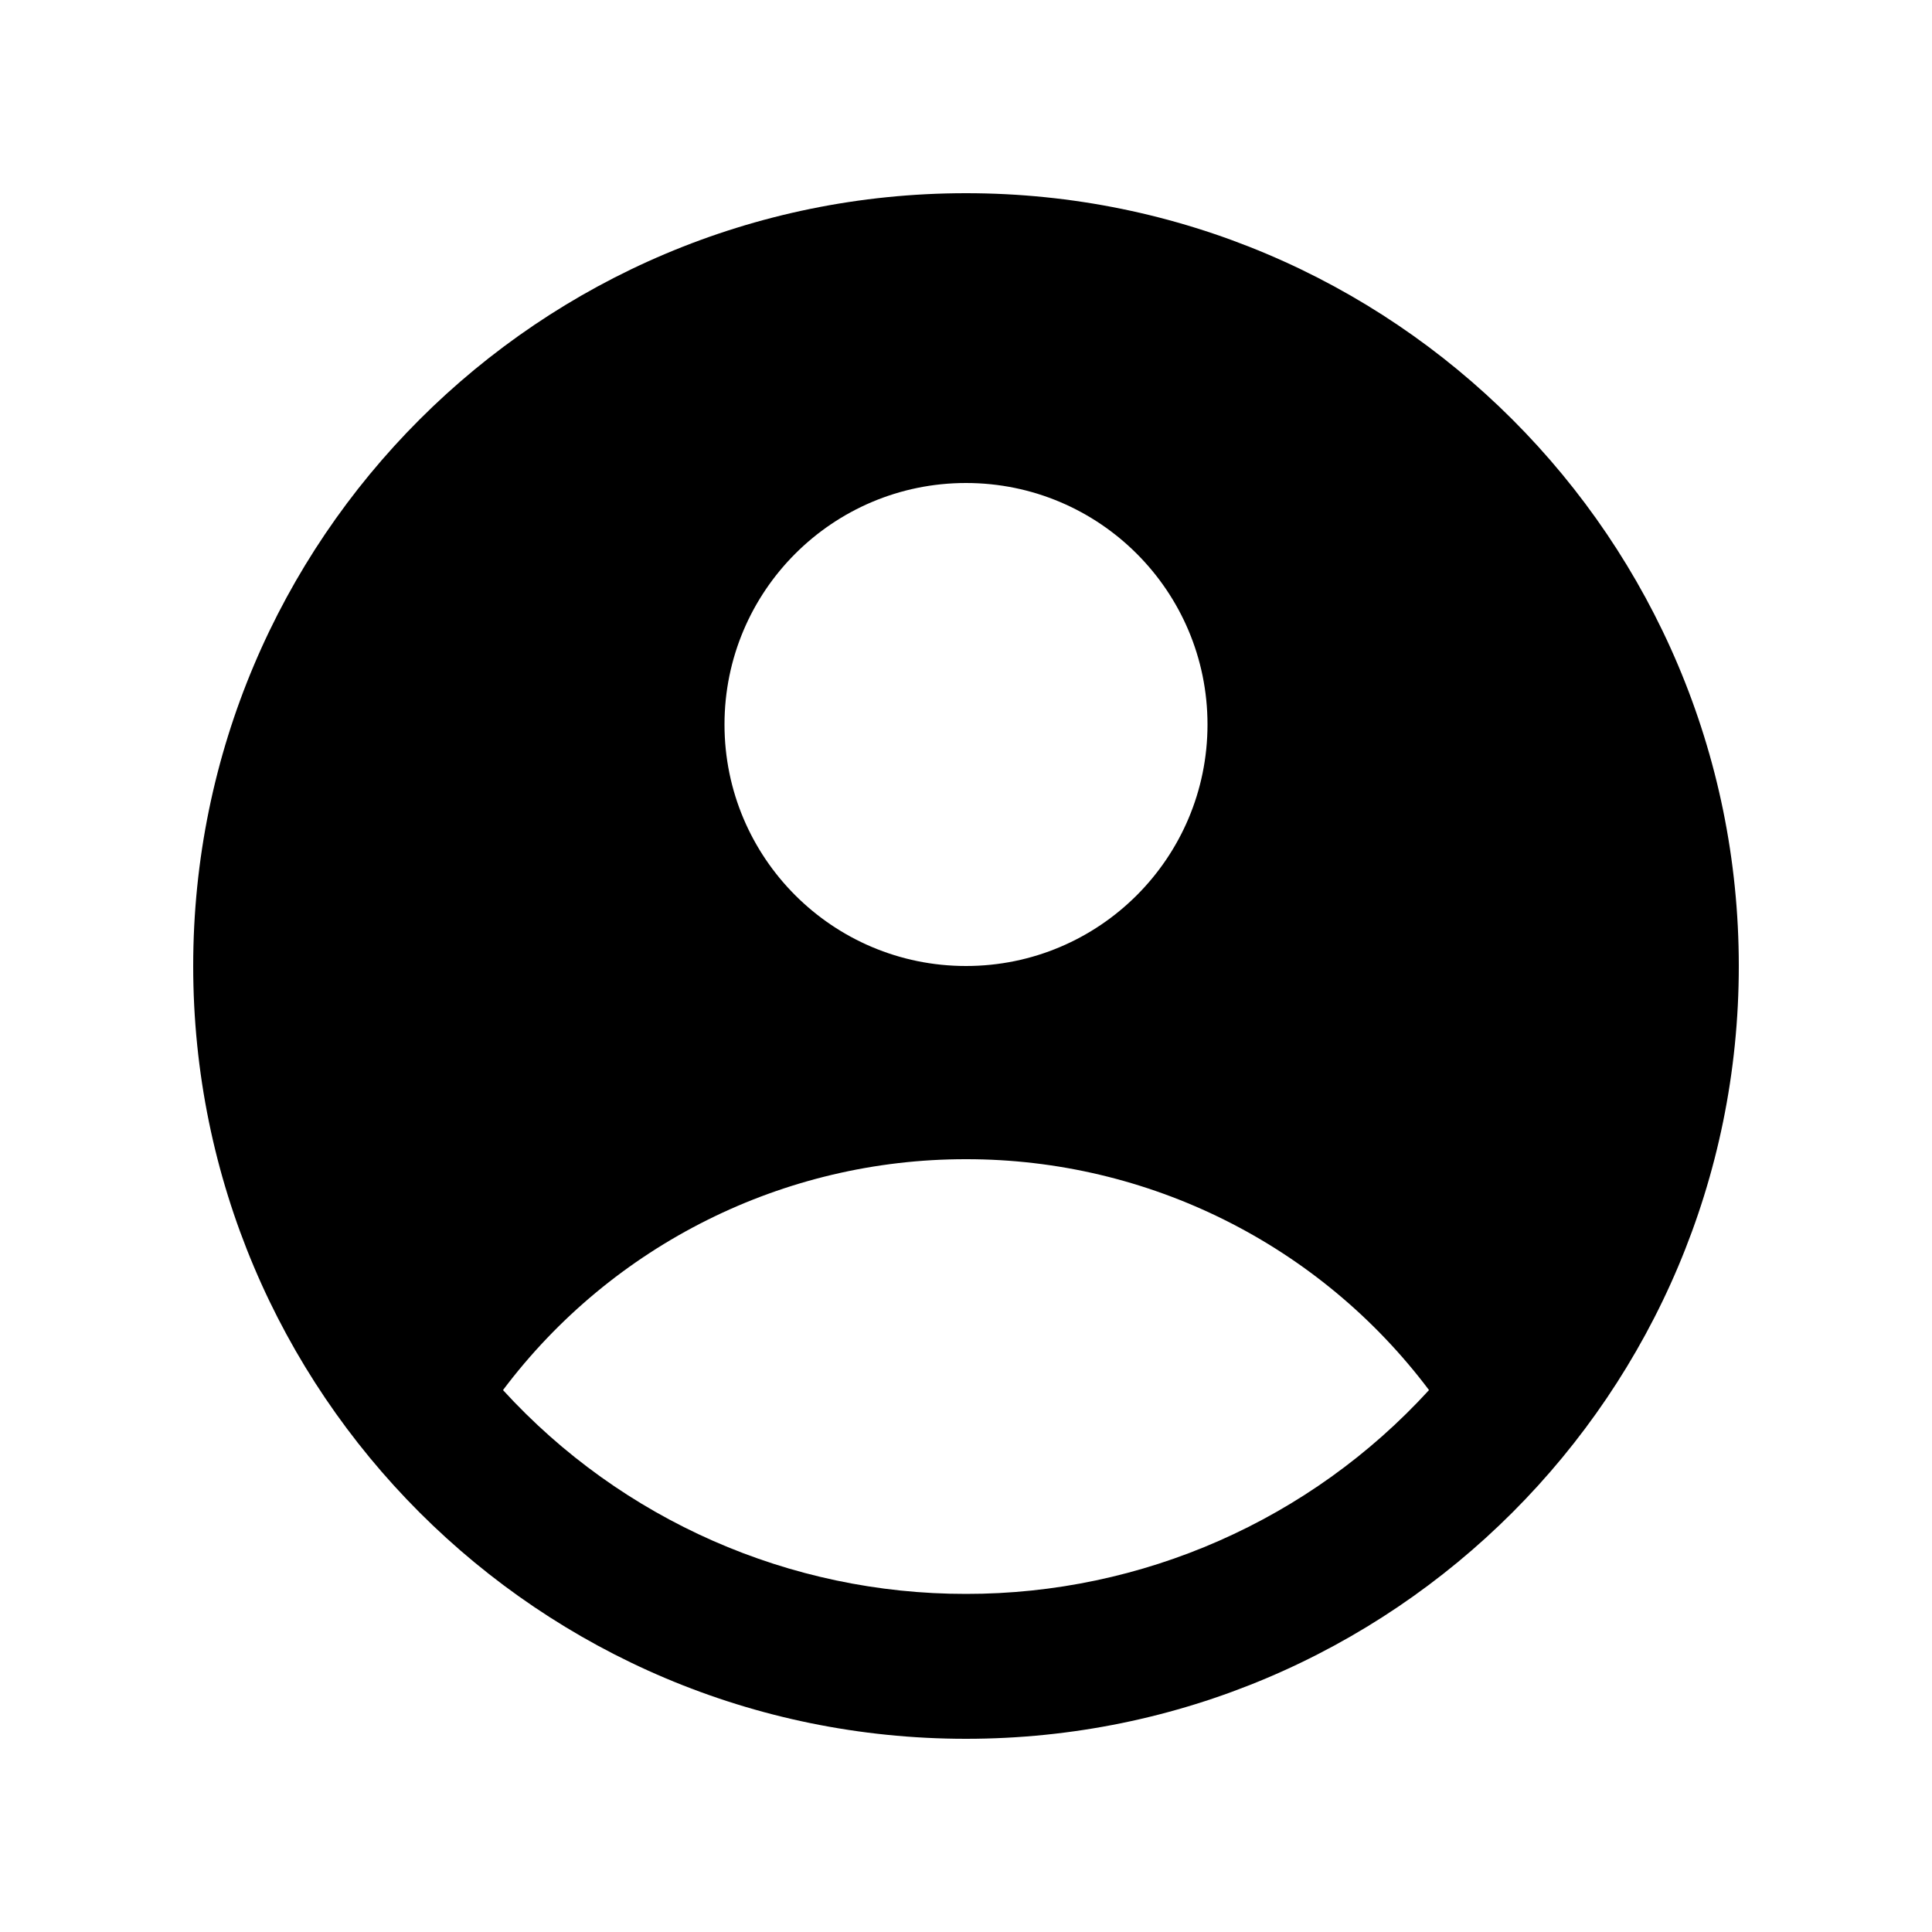
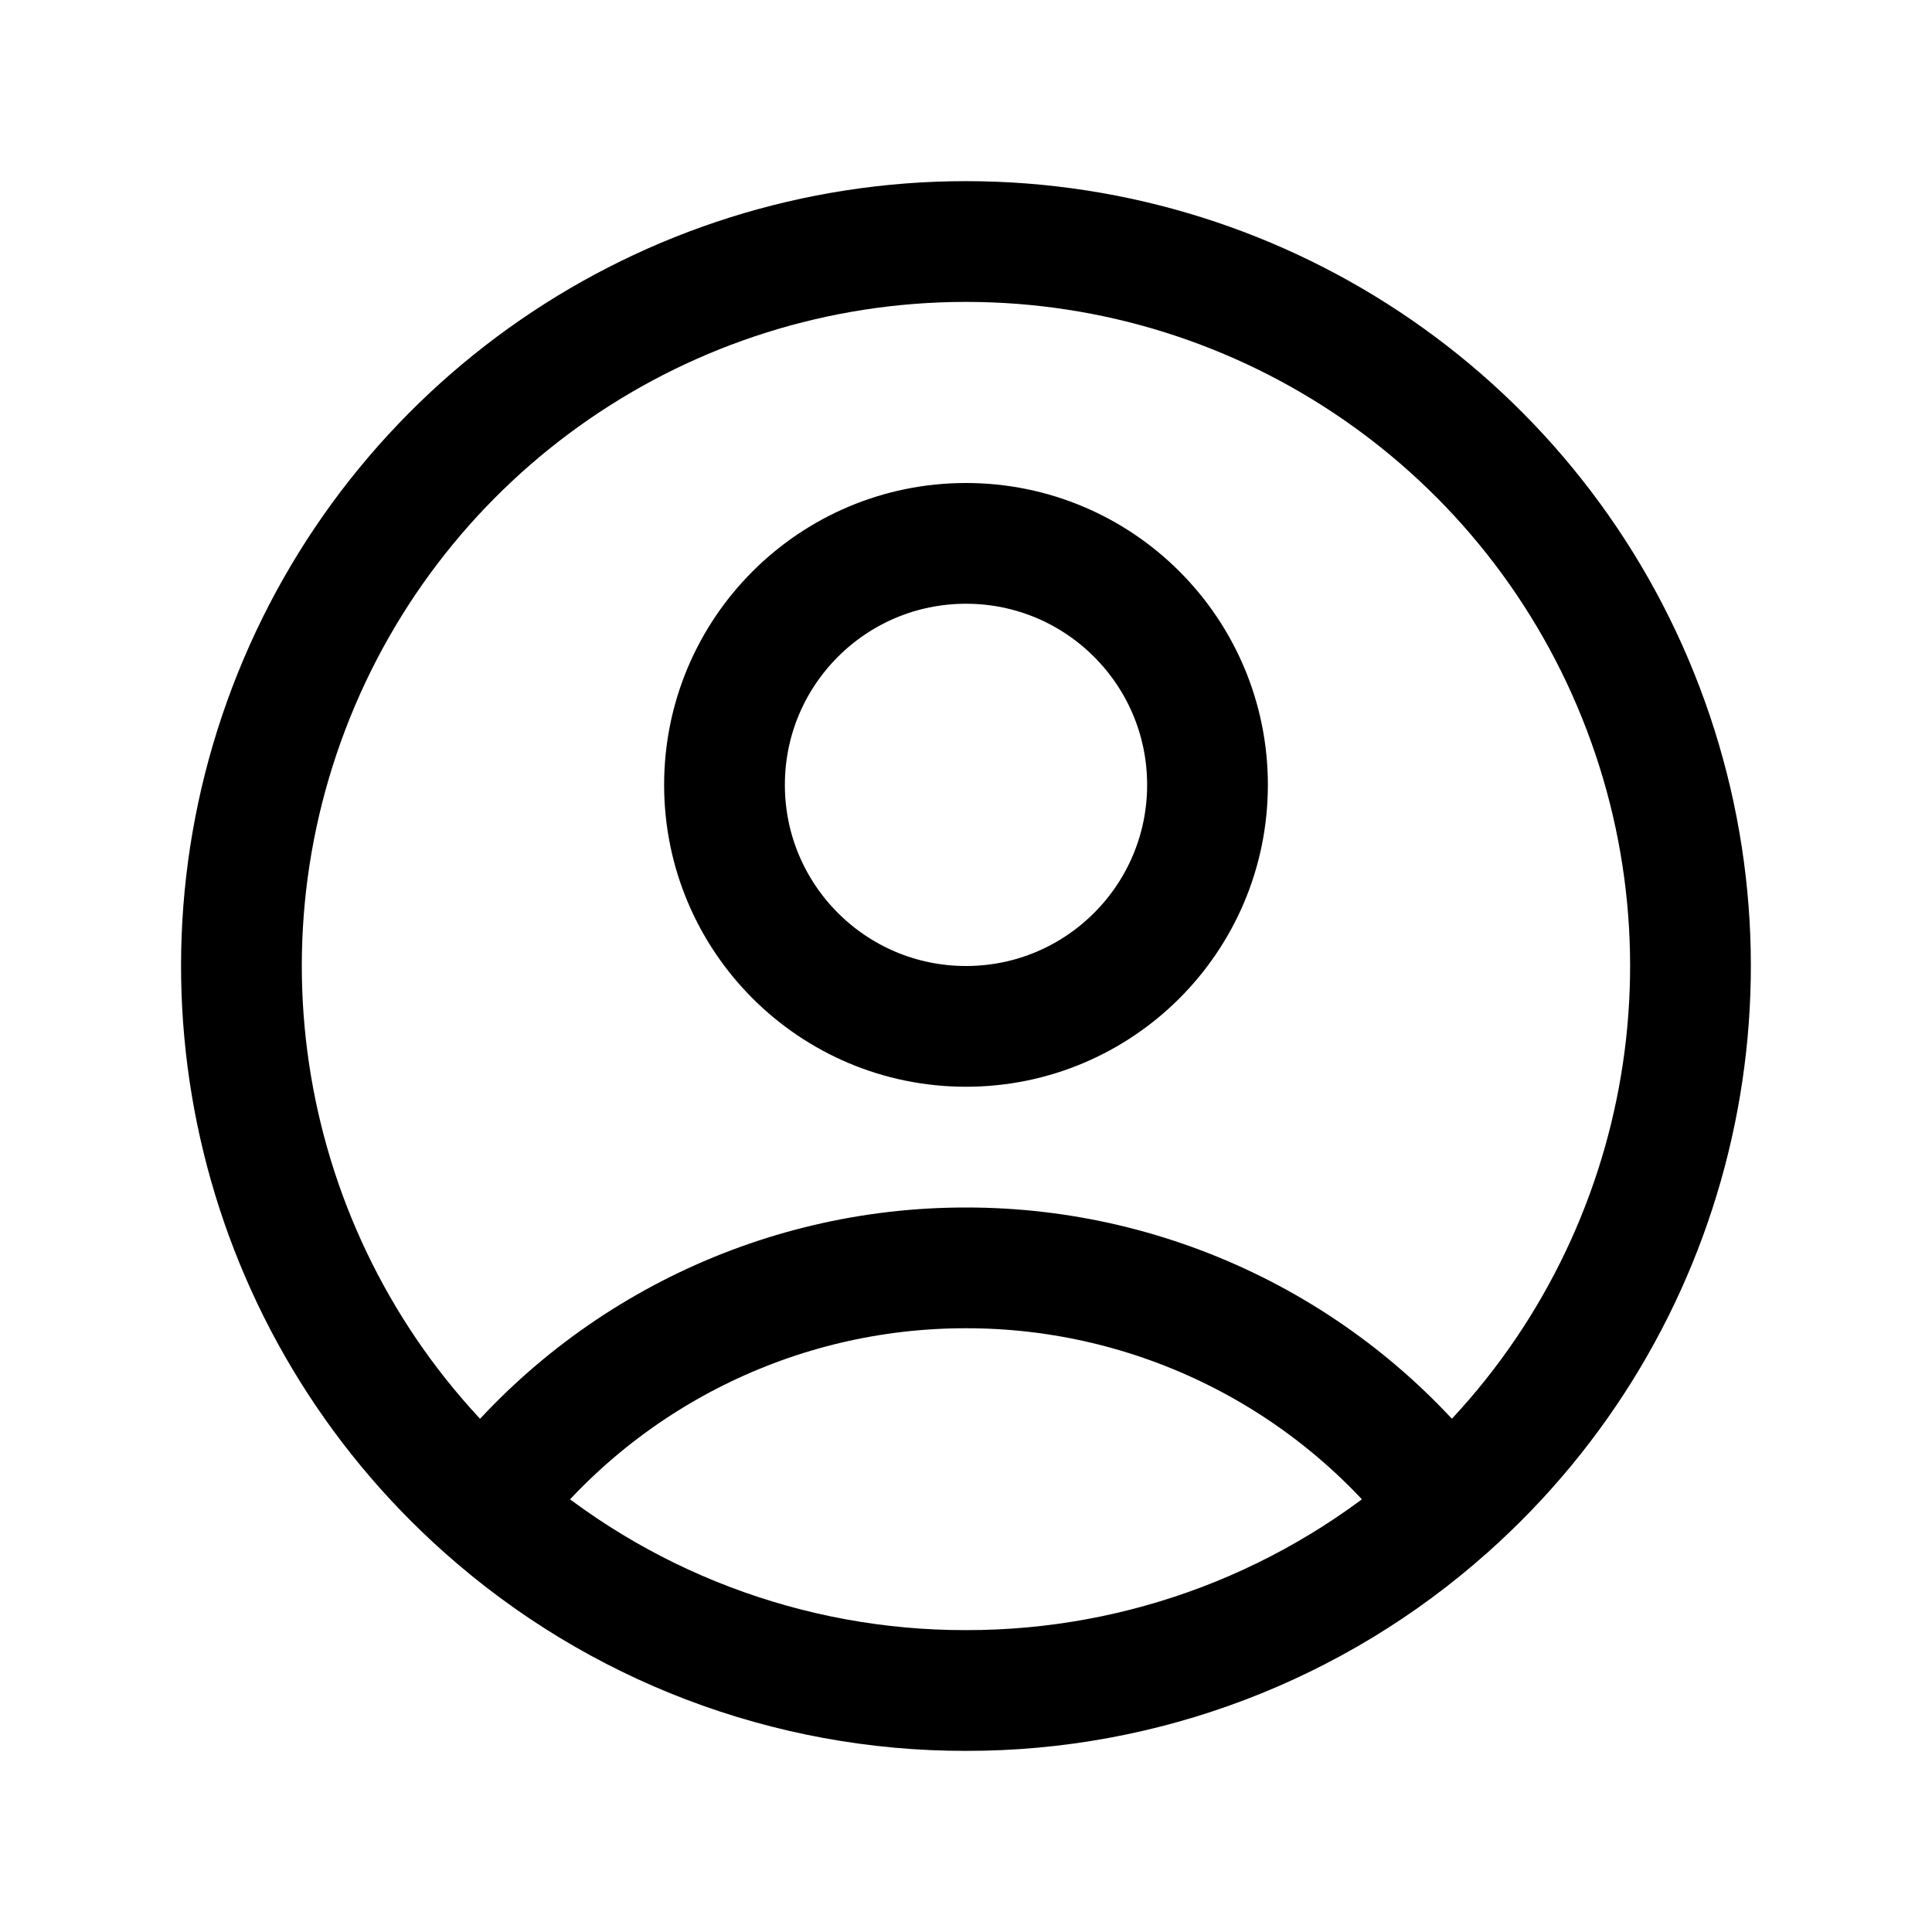
- <svg xmlns="http://www.w3.org/2000/svg" width="24" height="24" viewBox="0 0 20 20" fill="currentColor" class="size-5">
-   <path fill-rule="evenodd" d="M18 10a8 8 0 1 1-16 0 8 8 0 0 1 16 0Zm-5.5-2.5a2.5 2.5 0 1 1-5 0 2.5 2.5 0 0 1 5 0ZM10 12a5.99 5.99 0 0 0-4.793 2.39A6.483 6.483 0 0 0 10 16.5a6.483 6.483 0 0 0 4.793-2.11A5.99 5.99 0 0 0 10 12Z" clip-rule="evenodd" />
+ <svg xmlns="http://www.w3.org/2000/svg" width="24" height="24" fill="none" viewBox="0 0 24 24" stroke-width="1.5" stroke="currentColor" class="size-6">
+   <path stroke-linecap="round" stroke-linejoin="round" d="M17.982 18.725A7.488 7.488 0 0 0 12 15.75a7.488 7.488 0 0 0-5.982 2.975m11.963 0a9 9 0 1 0-11.963 0m11.963 0A8.966 8.966 0 0 1 12 21a8.966 8.966 0 0 1-5.982-2.275M15 9.75a3 3 0 1 1-6 0 3 3 0 0 1 6 0Z" />
</svg>
